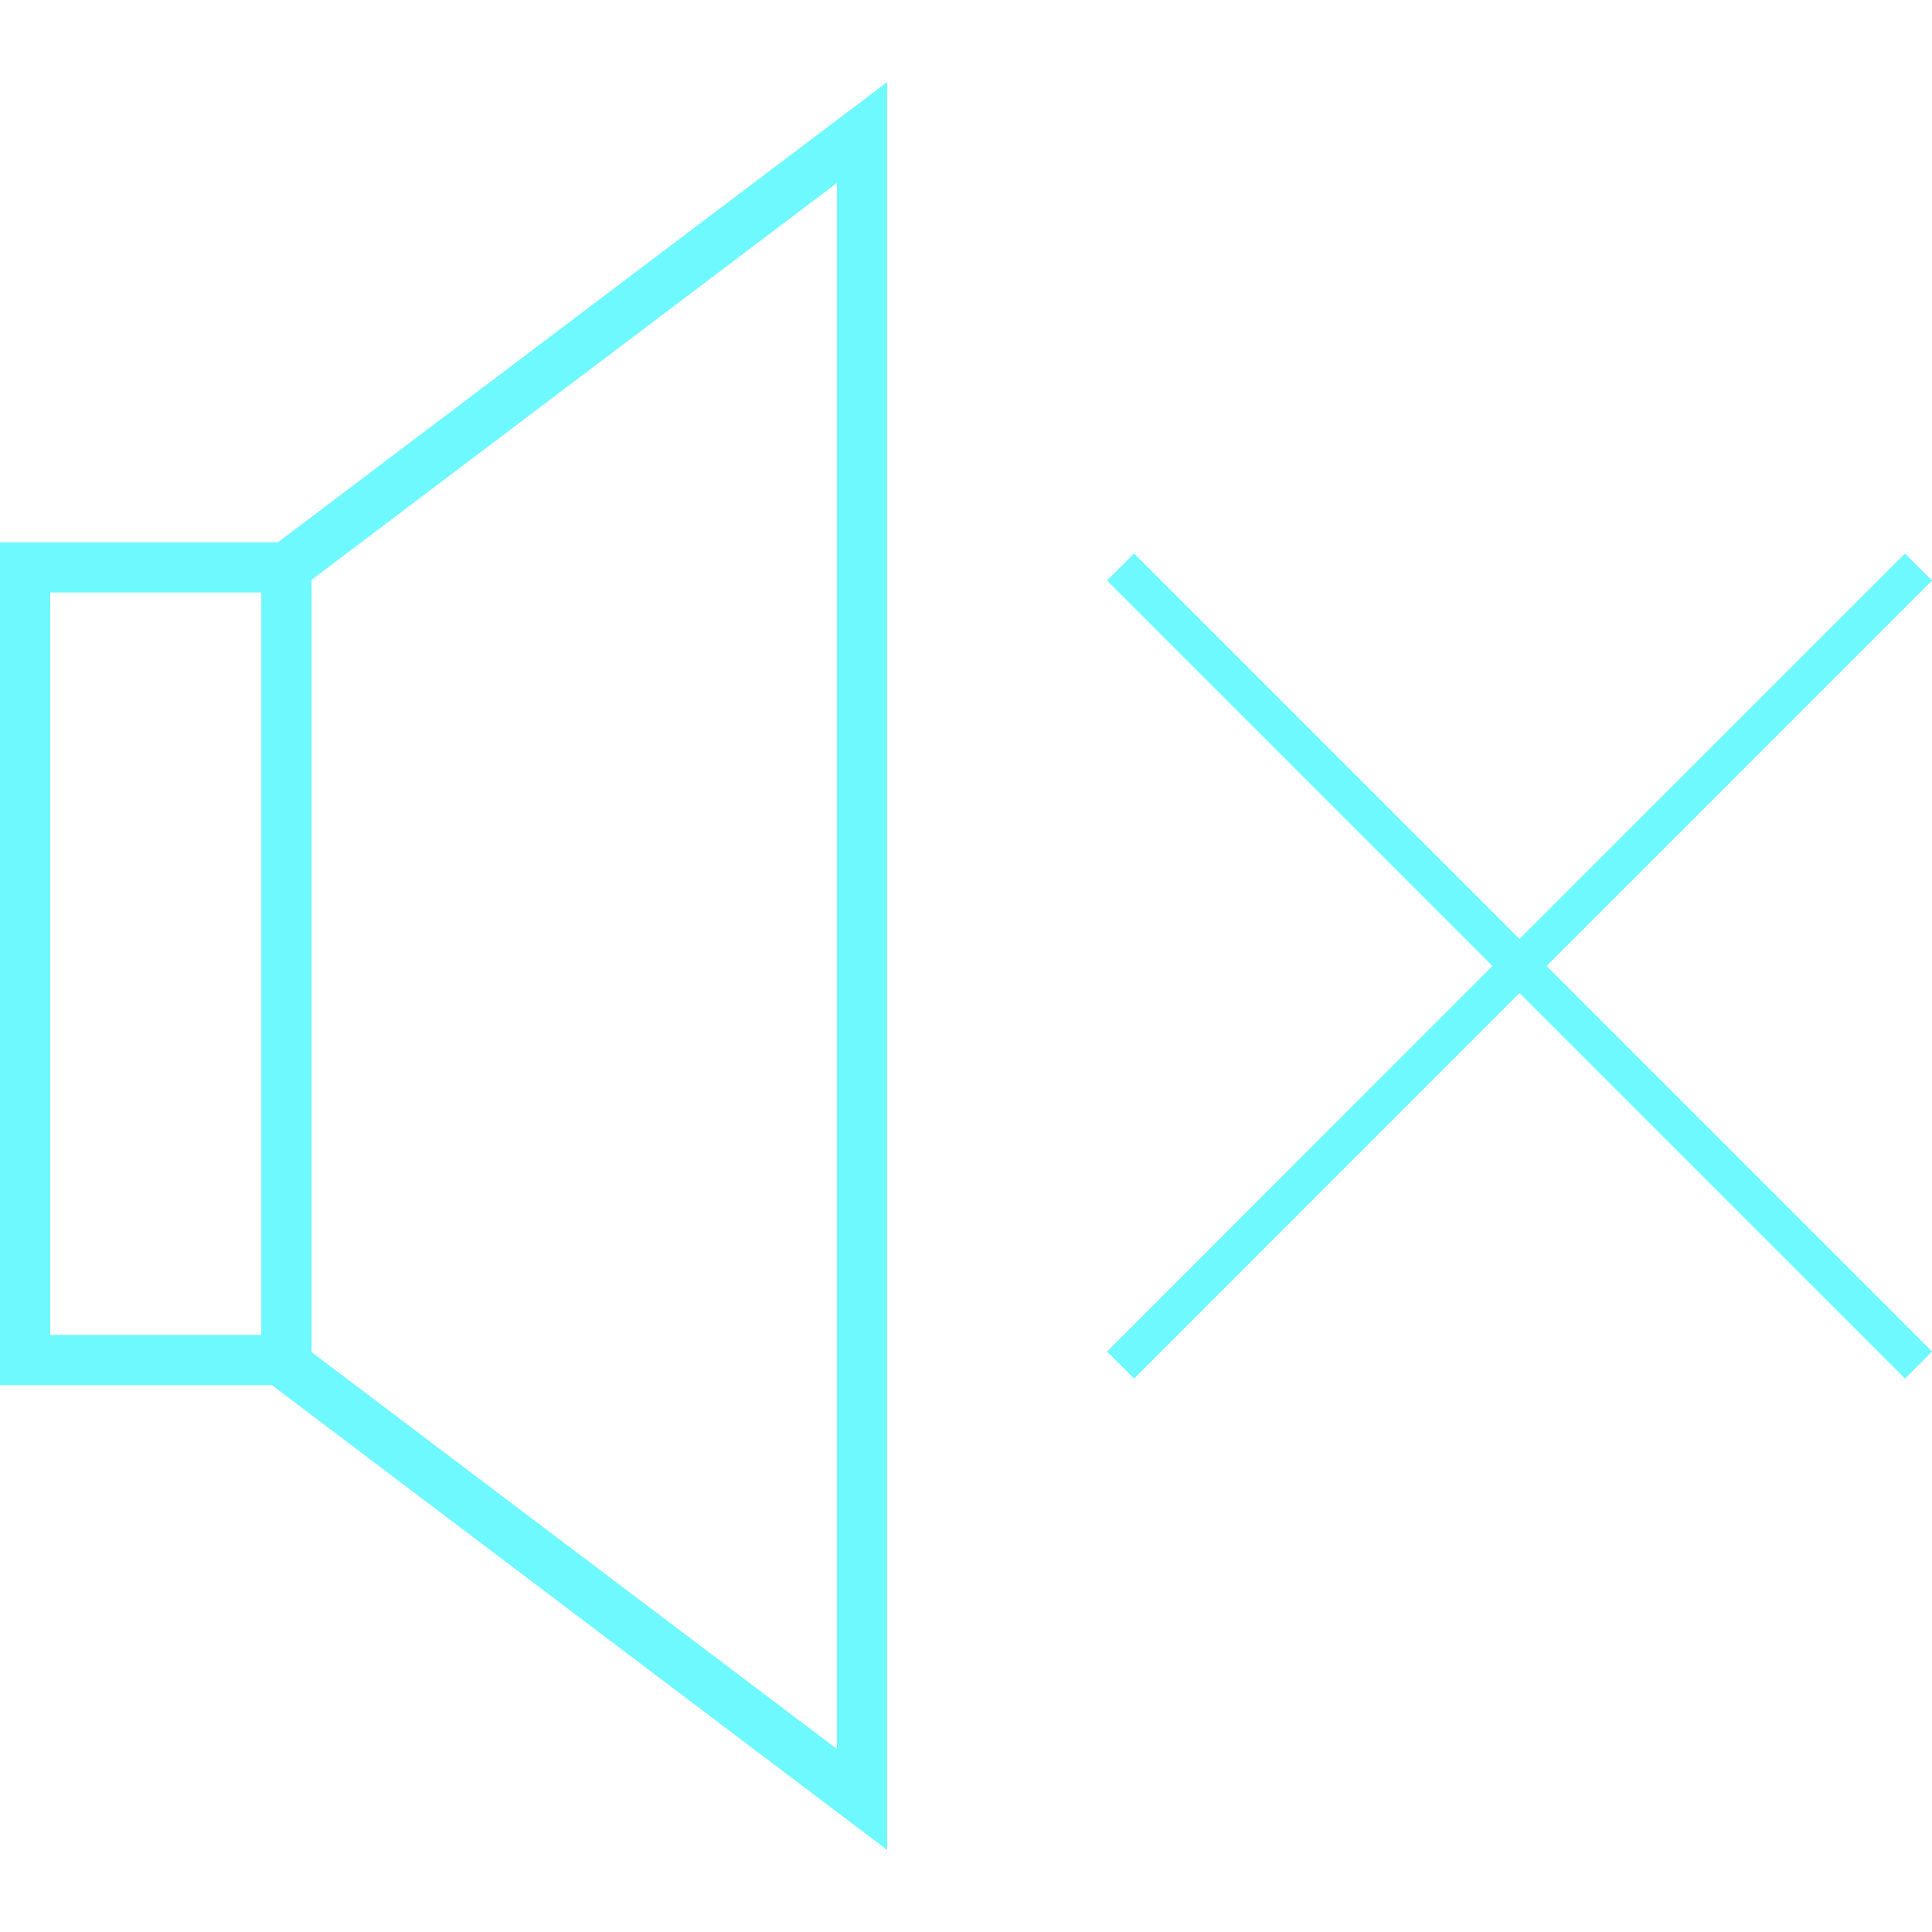
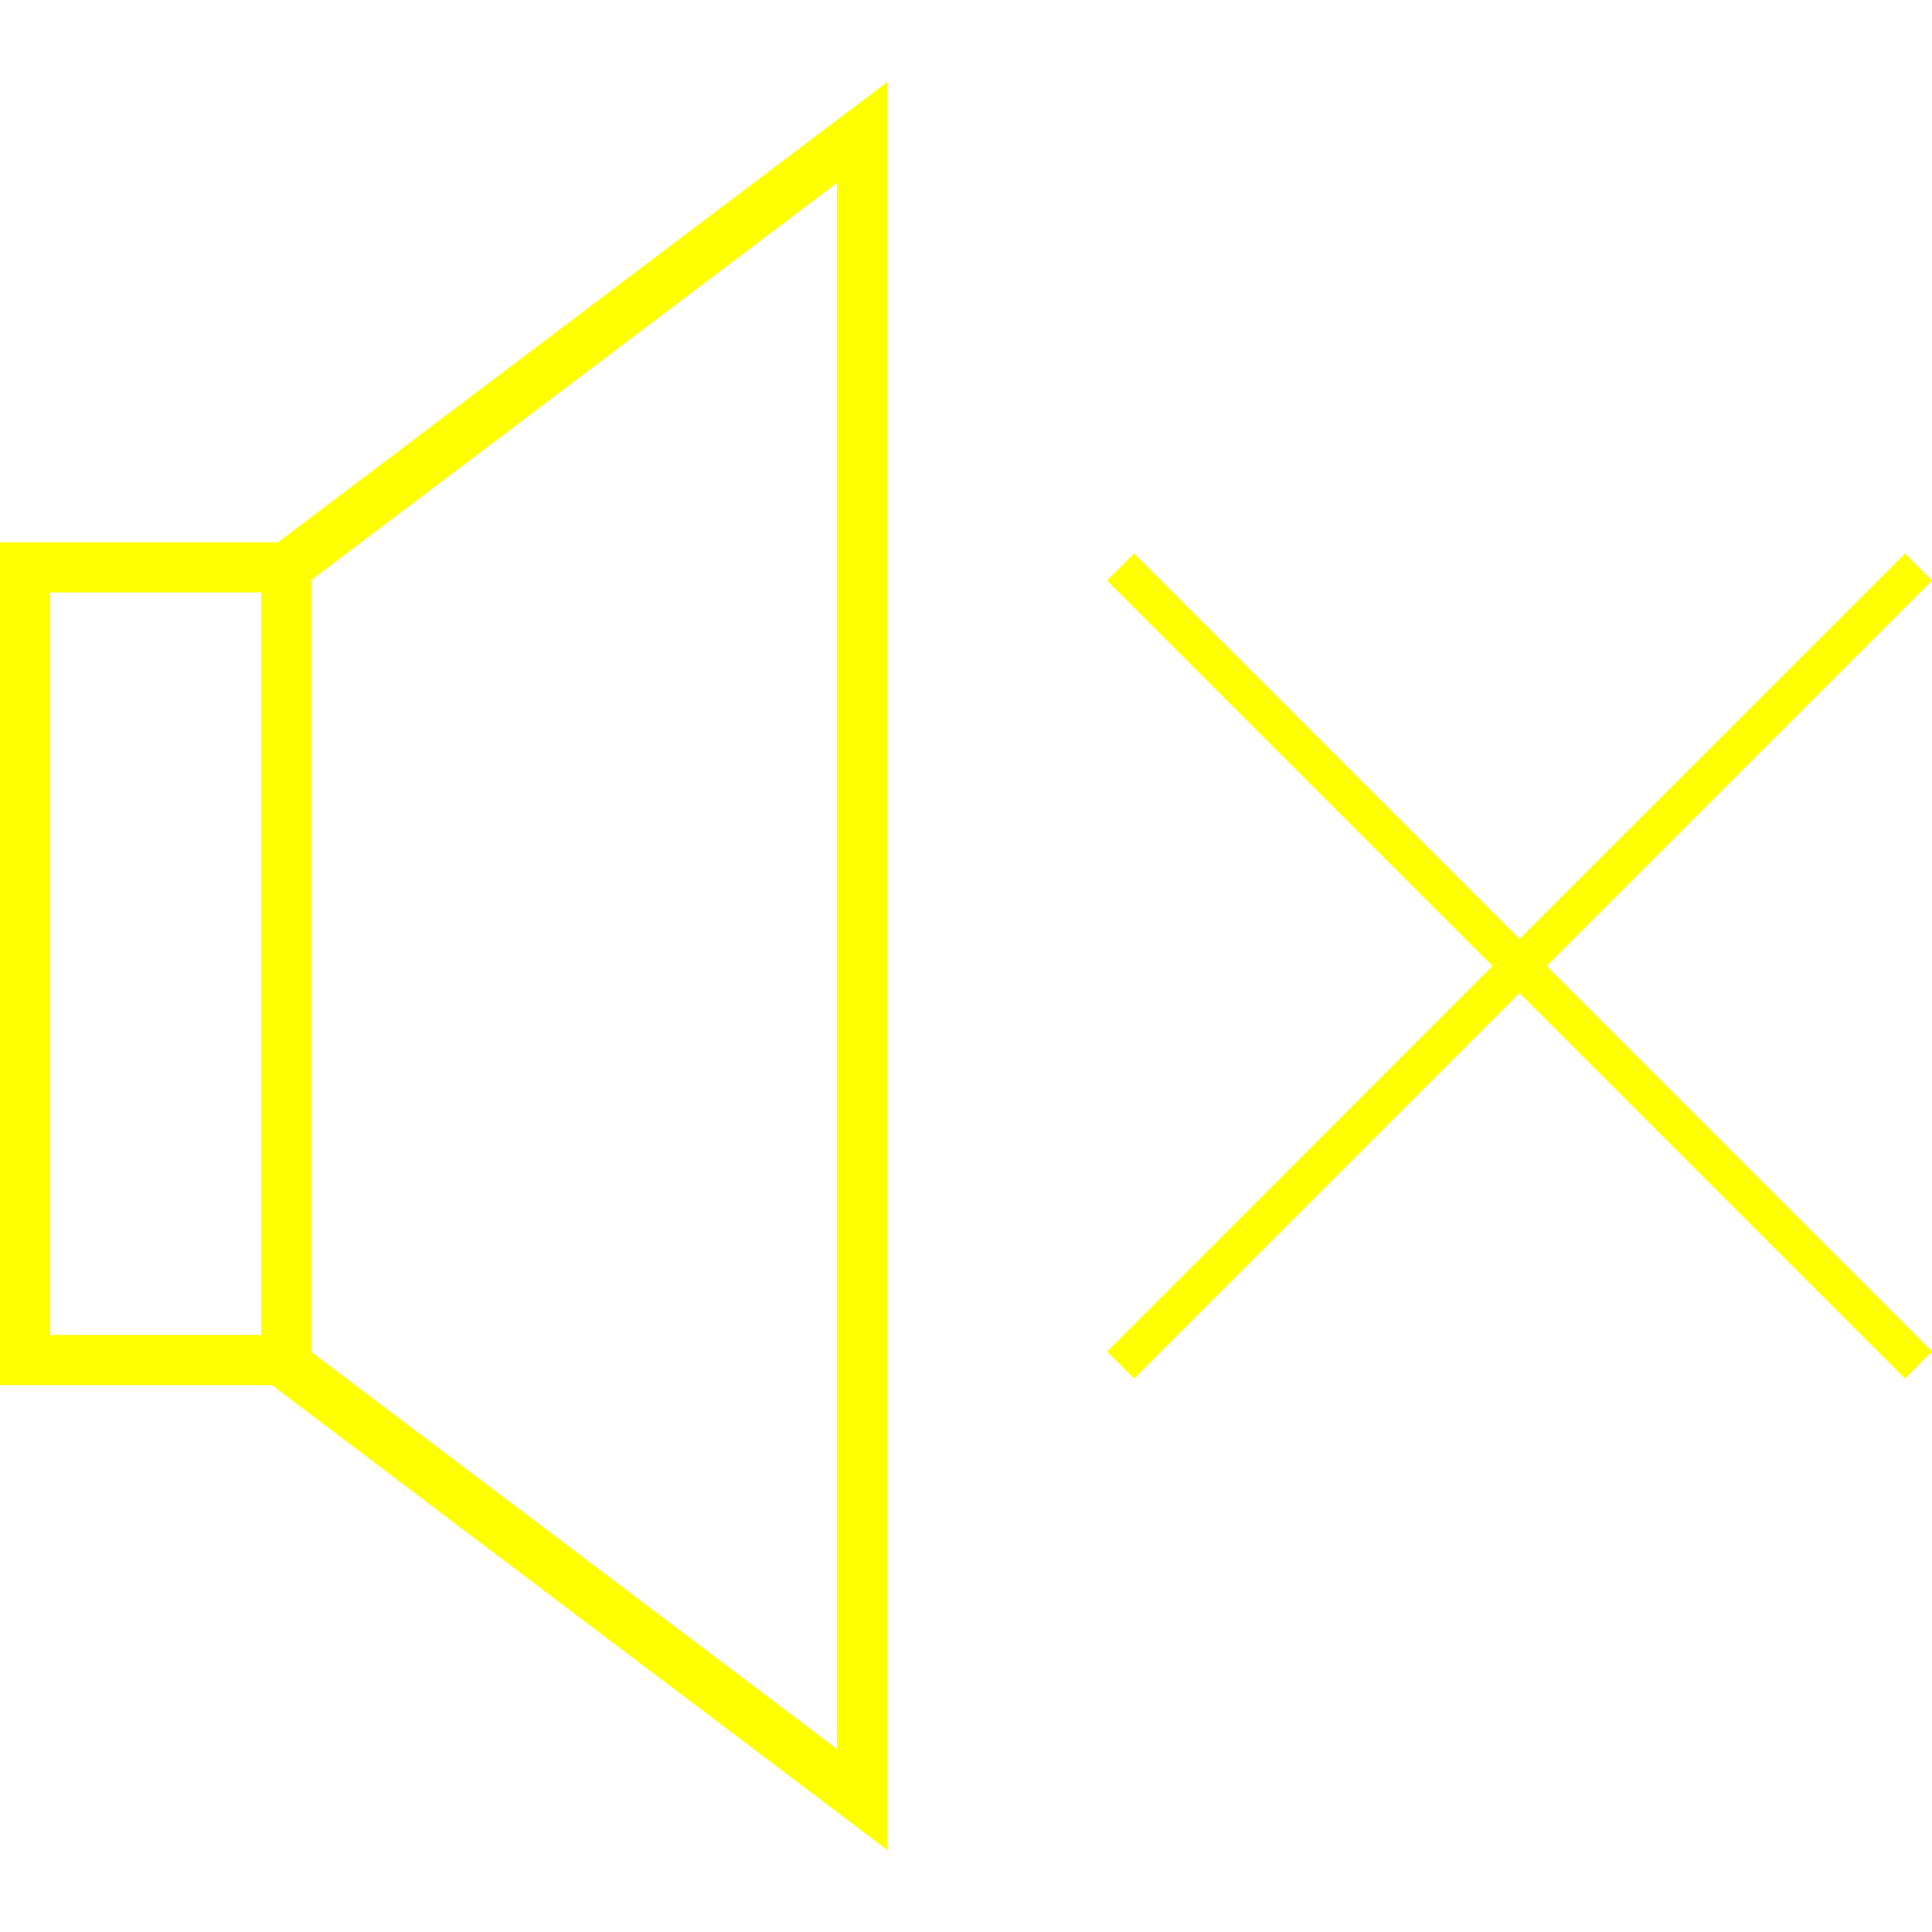
<svg xmlns="http://www.w3.org/2000/svg" height="800px" width="800px" version="1.1" id="Capa_1" viewBox="0 0 208.175 208.175" xml:space="preserve">
  <g>
    <g>
-       <path style="fill:#5EF7FFE6;" d="M0,58.432v90.817h29.3l66.291,50.079V8.847l-65.64,49.585H0z M5.411,143.841V63.84h22.744v80.002    H5.411z M90.18,19.712v168.746l-56.614-42.767V62.483L90.18,19.712z" />
-       <polygon style="fill:#5EF7FFE6;" points="207.856,62.87 208.175,62.555 205.265,59.642 163.725,101.178 122.511,59.96     122.196,59.642 119.28,62.555 160.812,104.087 119.605,145.309 119.28,145.623 122.196,148.537 163.725,107 204.943,148.218     205.265,148.54 208.175,145.623 166.642,104.087   " />
+       <path style="fill:#FFFF00;" d="M0,58.432v90.817h29.3l66.291,50.079V8.847l-65.64,49.585H0z M5.411,143.841V63.84h22.744v80.002    H5.411z M90.18,19.712v168.746l-56.614-42.767V62.483L90.18,19.712z" />
+       <polygon style="fill:#FFFF00;" points="207.856,62.87 208.175,62.555 205.265,59.642 163.725,101.178 122.511,59.96     122.196,59.642 119.28,62.555 160.812,104.087 119.605,145.309 119.28,145.623 122.196,148.537 163.725,107 204.943,148.218     205.265,148.54 208.175,145.623 166.642,104.087   " />
    </g>
  </g>
</svg>
